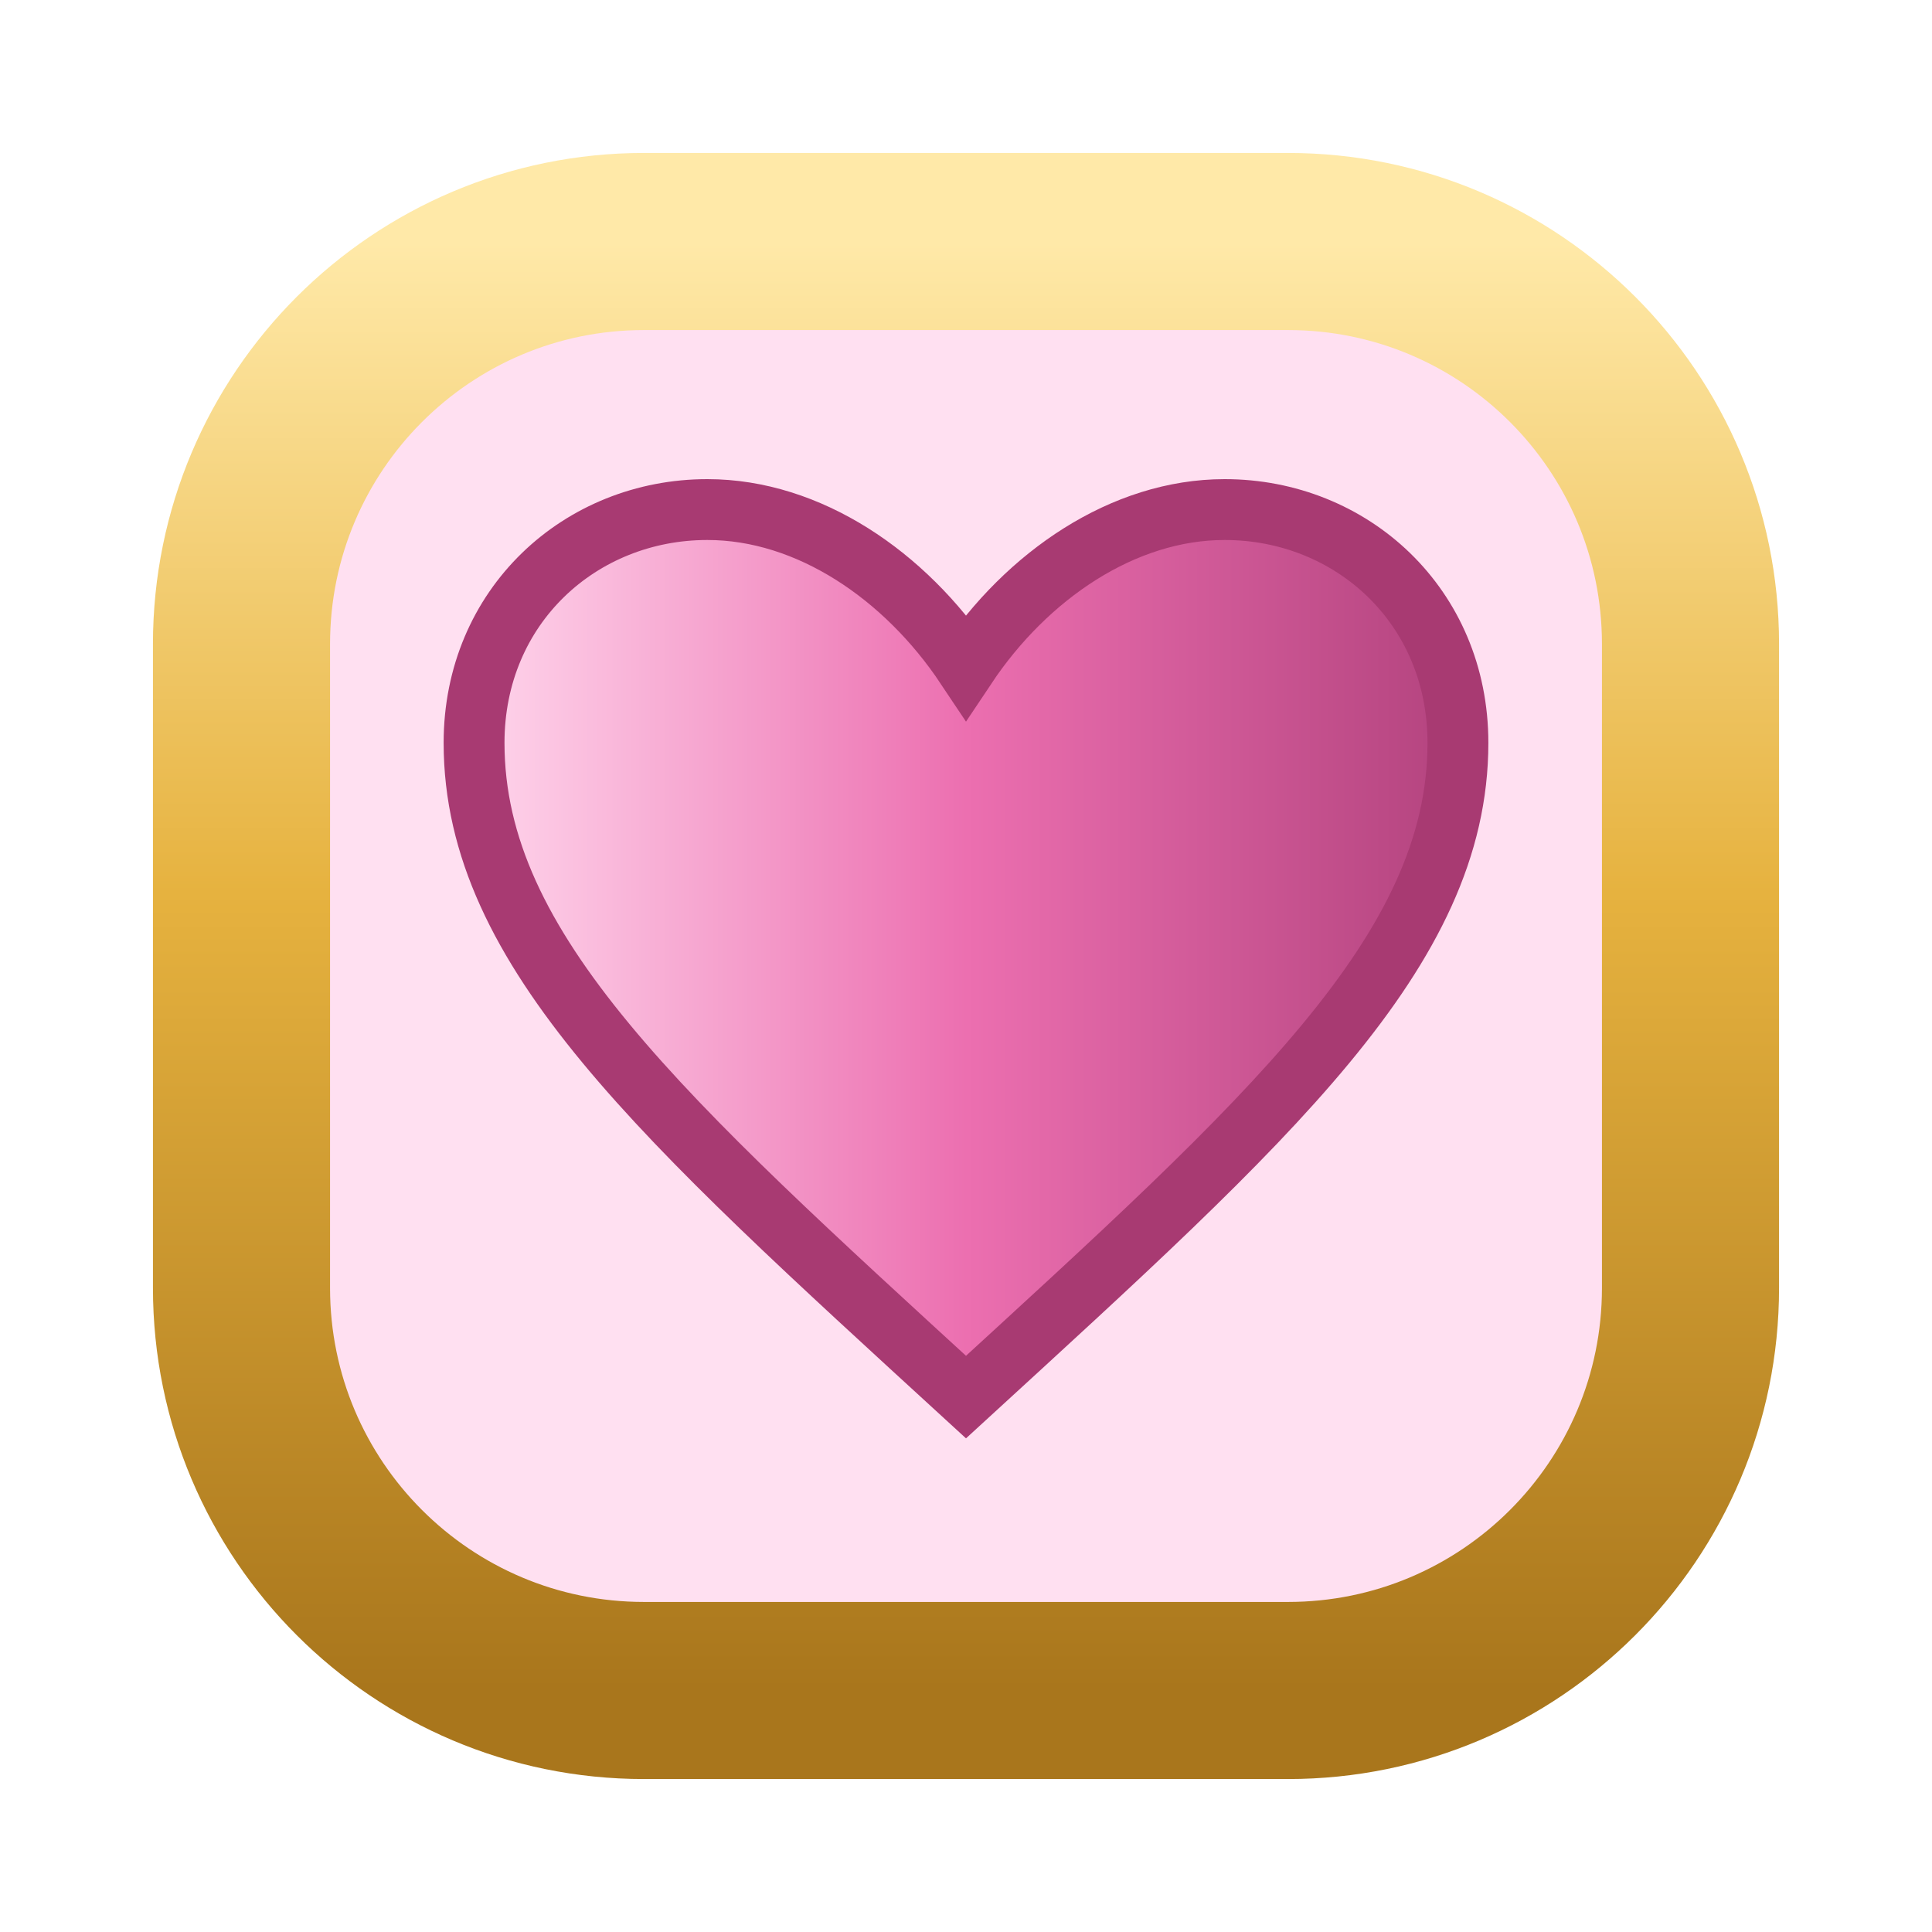
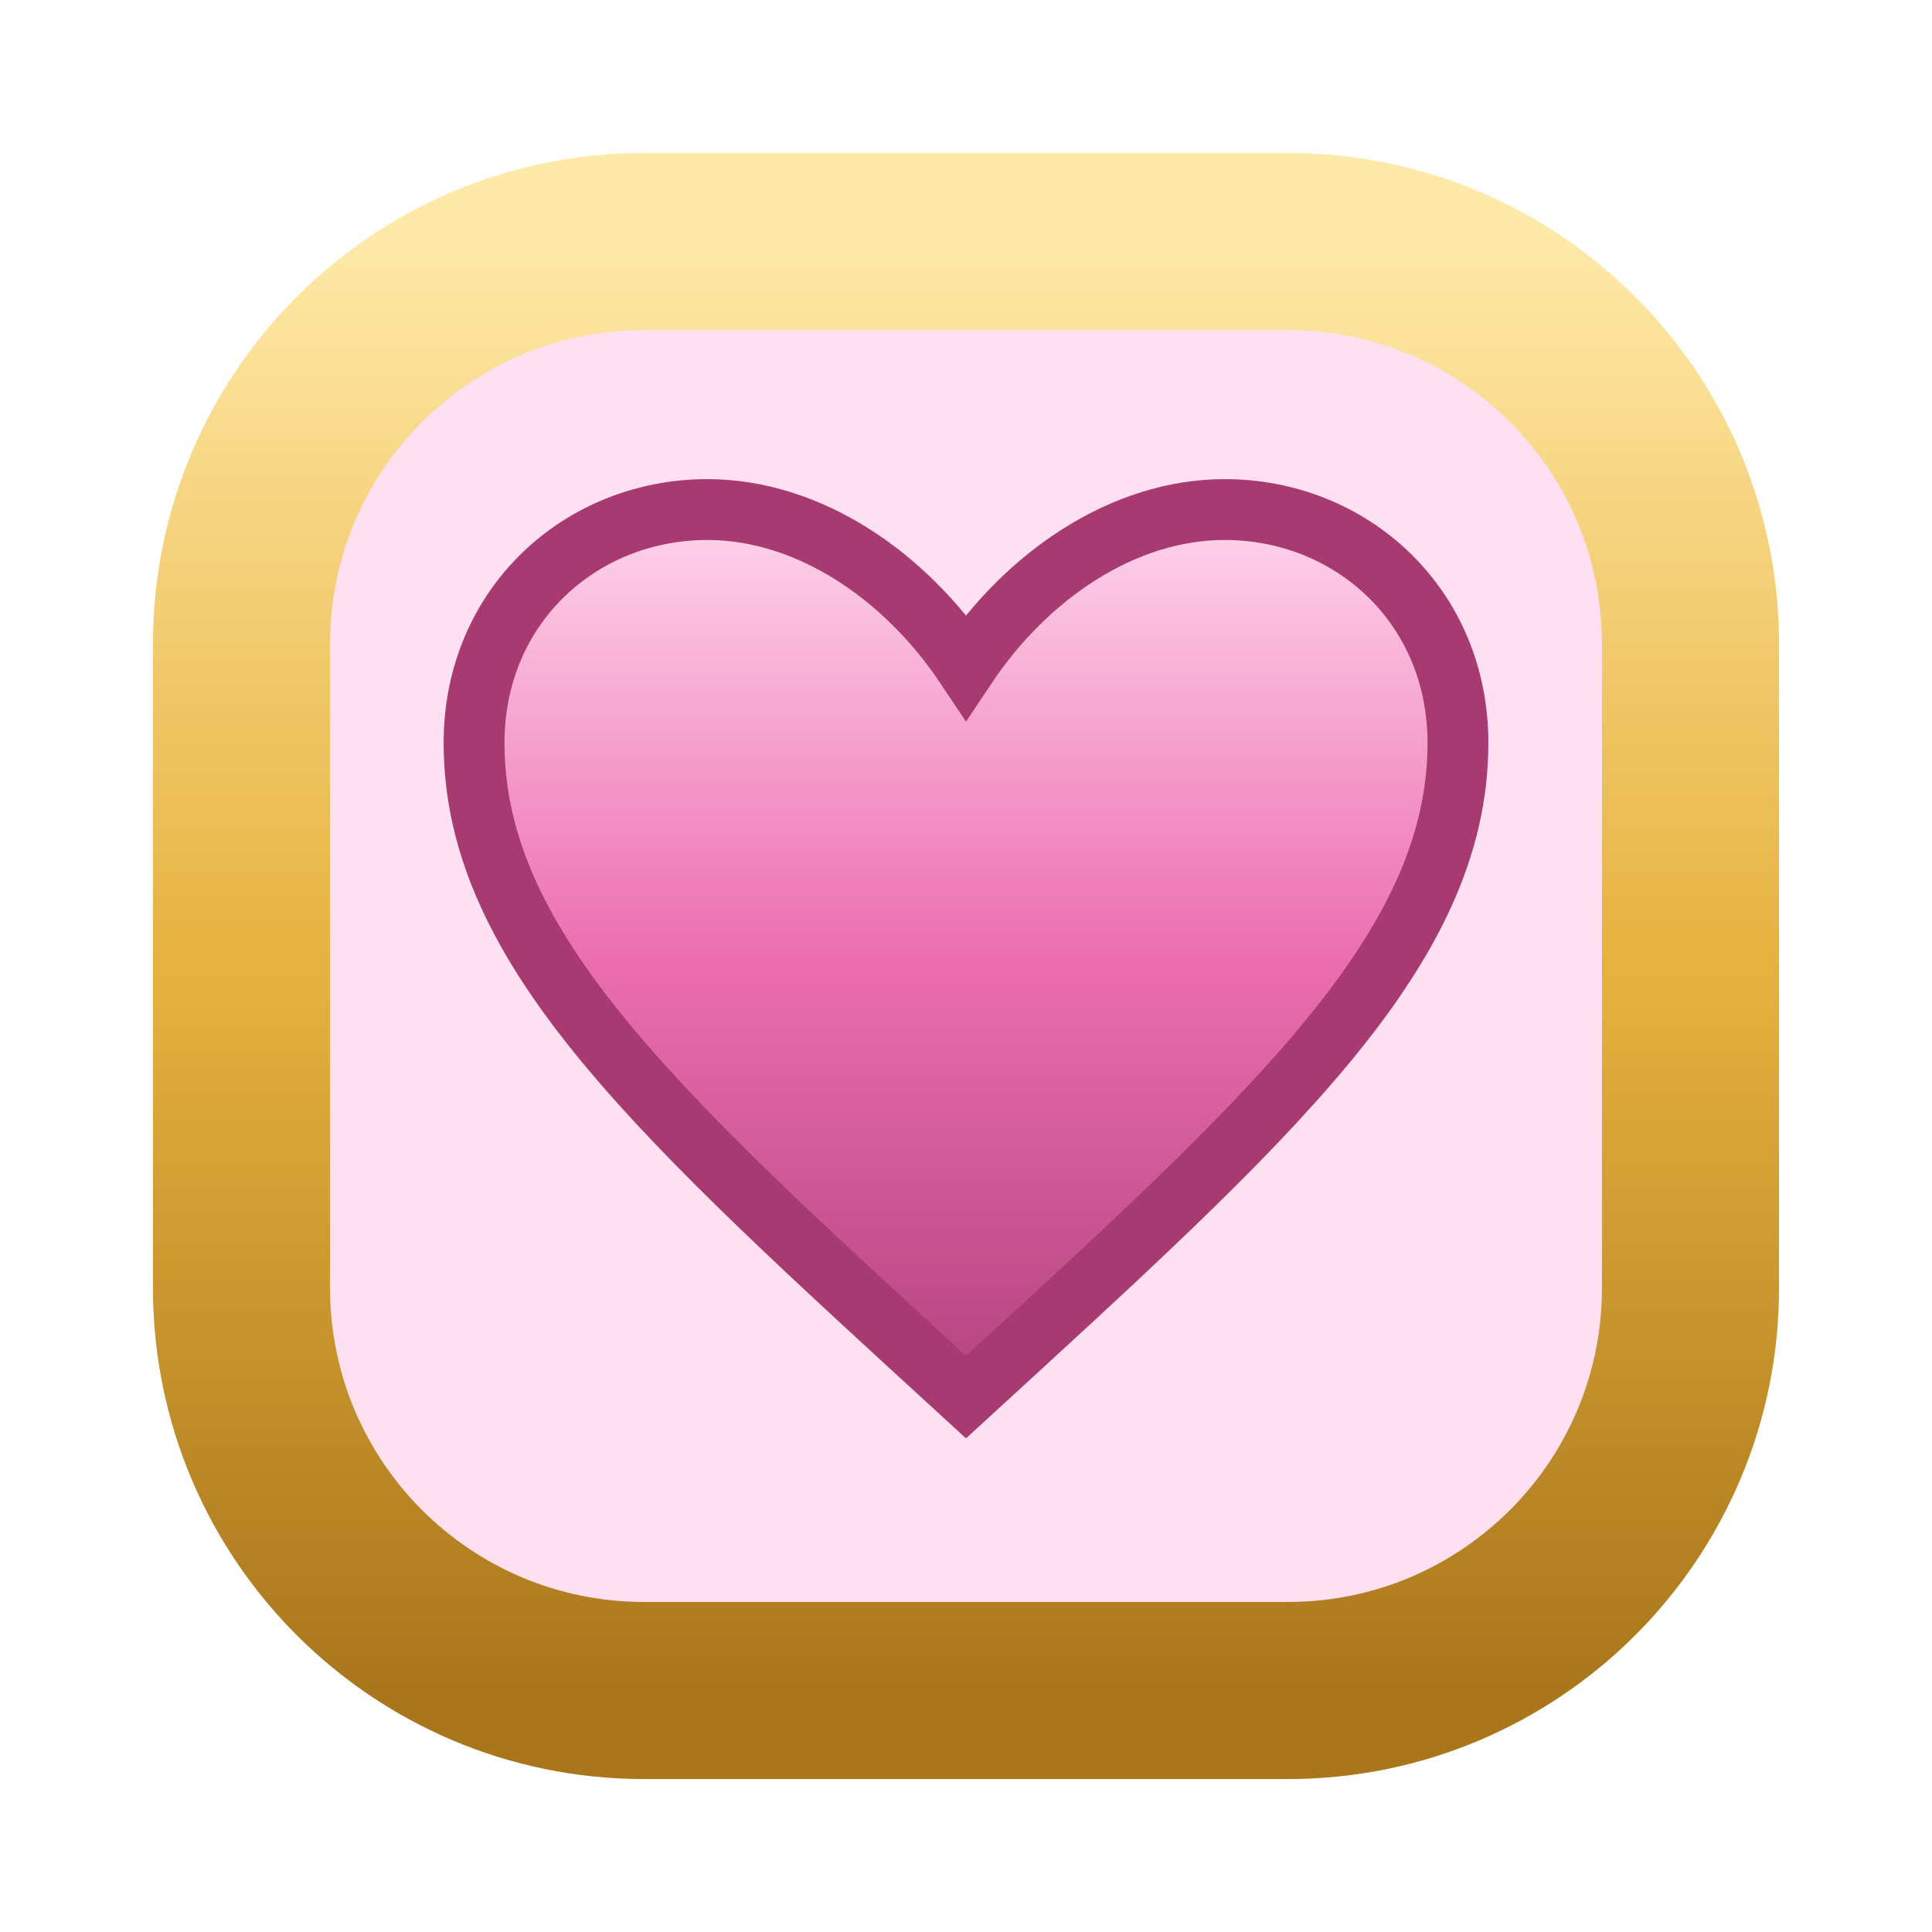
<svg xmlns="http://www.w3.org/2000/svg" width="24" height="24" viewBox="0 0 24 24">
  <defs>
+     <linearGradient id="sv" x1="0" y1="0" x2="0" y2="1">
+       <stop offset="0" stop-color="#fff6ea" />
+       <stop offset=".5" stop-color="#eeddc4" />
+       <stop offset="1" stop-color="#cdb79a" />
+     </linearGradient>
+     <linearGradient id="sh" x1="0" y1="0" x2="1" y2="0">
+       <stop offset="0" stop-color="#f3e4cf" />
+       <stop offset=".5" stop-color="#fff6ea" />
+       <stop offset="1" stop-color="#e7d4ba" />
+     </linearGradient>
+     <linearGradient id="roof" x1="0" y1="0" x2="0" y2="1">
+       <stop offset="0" stop-color="#9ec8ef" />
+       <stop offset="1" stop-color="#4f7fb8" />
+     </linearGradient>
    <linearGradient id="gv" x1="0" y1="0" x2="0" y2="1">
-       <stop offset="0" stop-color="#ffe9a8" />
-       <stop offset=".45" stop-color="#e6b23f" />
-       <stop offset="1" stop-color="#a9761c" />
-     </linearGradient>
-     <linearGradient id="gh" x1="0" y1="0" x2="1" y2="0">
      <stop offset="0" stop-color="#ffe9a8" />
      <stop offset=".5" stop-color="#e6b23f" />
      <stop offset="1" stop-color="#a9761c" />
    </linearGradient>
    <linearGradient id="pv" x1="0" y1="0" x2="0" y2="1">
-       <stop offset="0" stop-color="#ffd6ec" />
-       <stop offset=".5" stop-color="#ec6fb0" />
-       <stop offset="1" stop-color="#b3437e" />
-     </linearGradient>
-     <linearGradient id="ph" x1="0" y1="0" x2="1" y2="0">
      <stop offset="0" stop-color="#ffd6ec" />
      <stop offset=".5" stop-color="#ec6fb0" />
      <stop offset="1" stop-color="#b3437e" />
    </linearGradient>
    <radialGradient id="pr" cx=".4" cy=".35" r=".75">
      <stop offset="0" stop-color="#ffe0f1" />
      <stop offset=".55" stop-color="#ee79b6" />
      <stop offset="1" stop-color="#b3437e" />
    </radialGradient>
    <radialGradient id="gem" cx=".38" cy=".32" r=".8">
      <stop offset="0" stop-color="#ffdcef" />
      <stop offset=".5" stop-color="#ff4d9e" />
      <stop offset="1" stop-color="#a01f5e" />
    </radialGradient>
  </defs>
  <rect x="3" y="3" width="18" height="18" rx="5" fill="#ffe0f1" stroke="url(#gv)" stroke-width="2.2" />
  <g transform="translate(12 12) scale(0.63) translate(-12 -12.5)">
-     <path d="M12 21 C6 15.5 2.3 12.2 2.3 8.1 C2.3 5.4 4.4 3.5 6.9 3.5 C8.9 3.5 10.8 4.8 12 6.6 C13.2 4.8 15.1 3.5 17.1 3.5 C19.6 3.5 21.7 5.4 21.7 8.1 C21.7 12.2 18 15.5 12 21 Z" fill="url(#ph)" stroke="#a83a72" stroke-width="1.2" />
+     <path d="M12 21 C6 15.5 2.3 12.2 2.3 8.1 C2.3 5.4 4.4 3.5 6.9 3.5 C8.9 3.5 10.8 4.8 12 6.6 C13.2 4.8 15.1 3.5 17.1 3.5 C19.6 3.5 21.7 5.4 21.7 8.1 C21.7 12.2 18 15.5 12 21 Z" fill="url(#pv)" stroke="#a83a72" stroke-width="1.2" />
  </g>
</svg>
